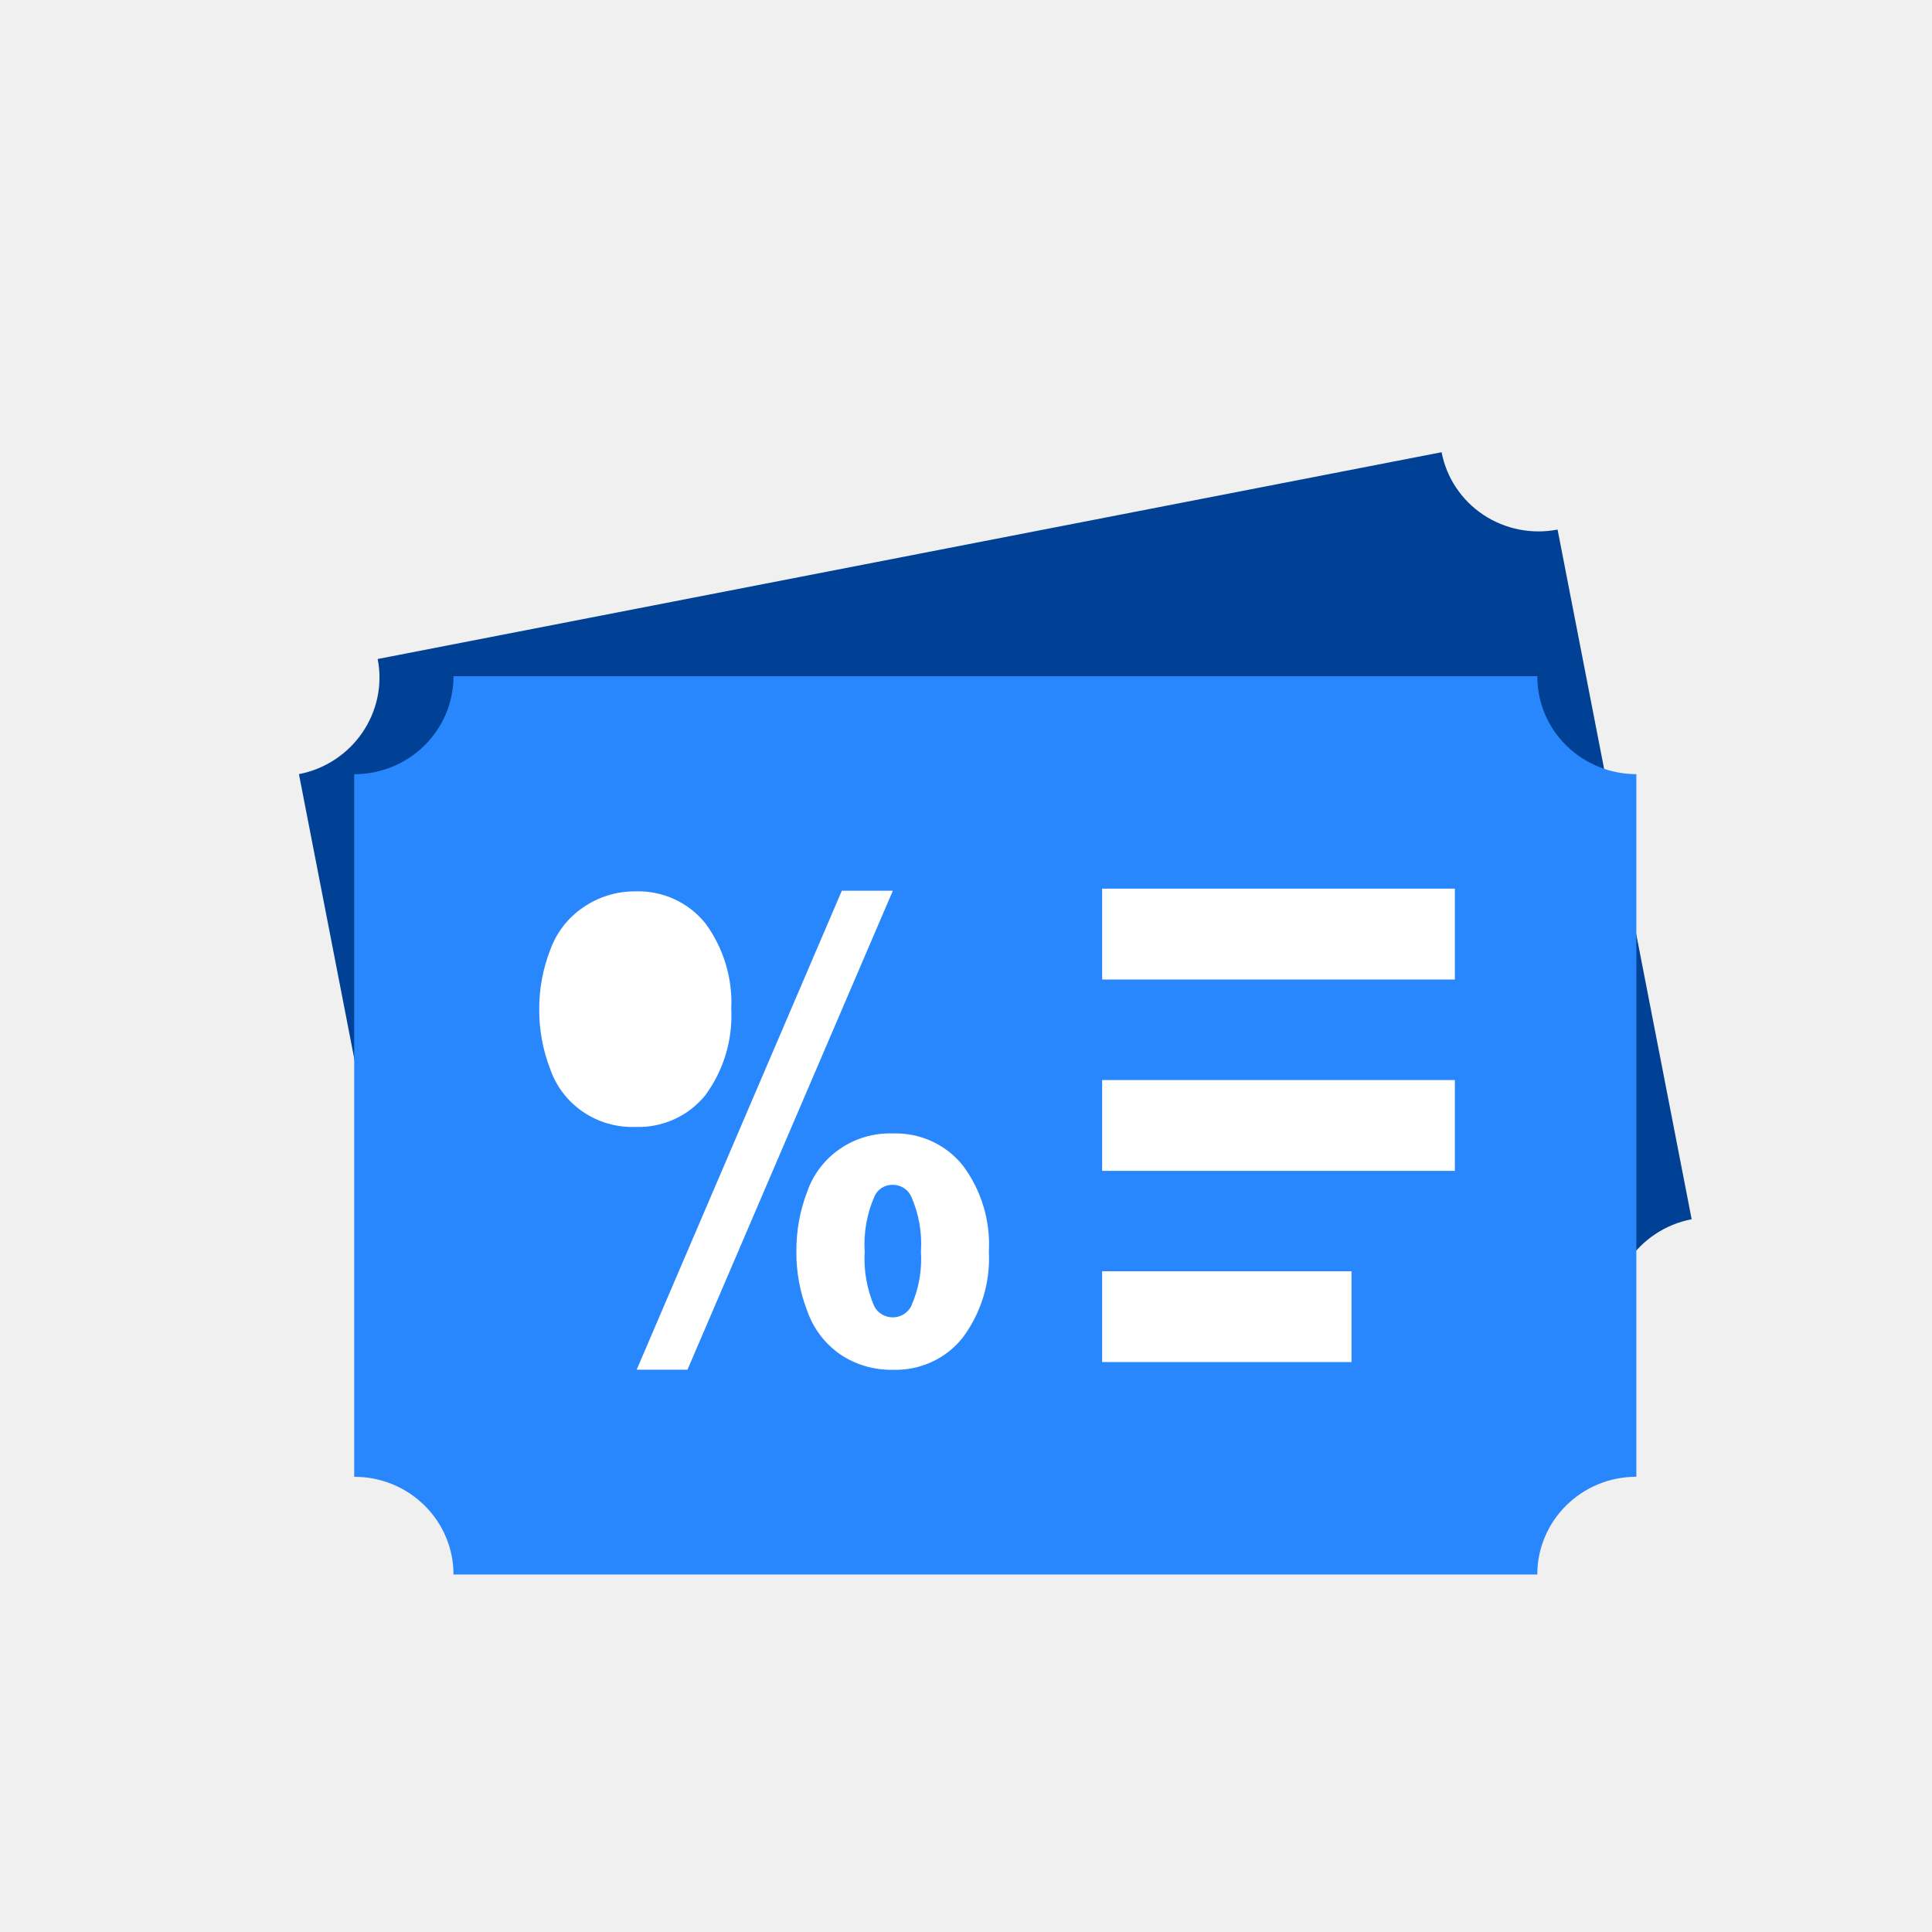
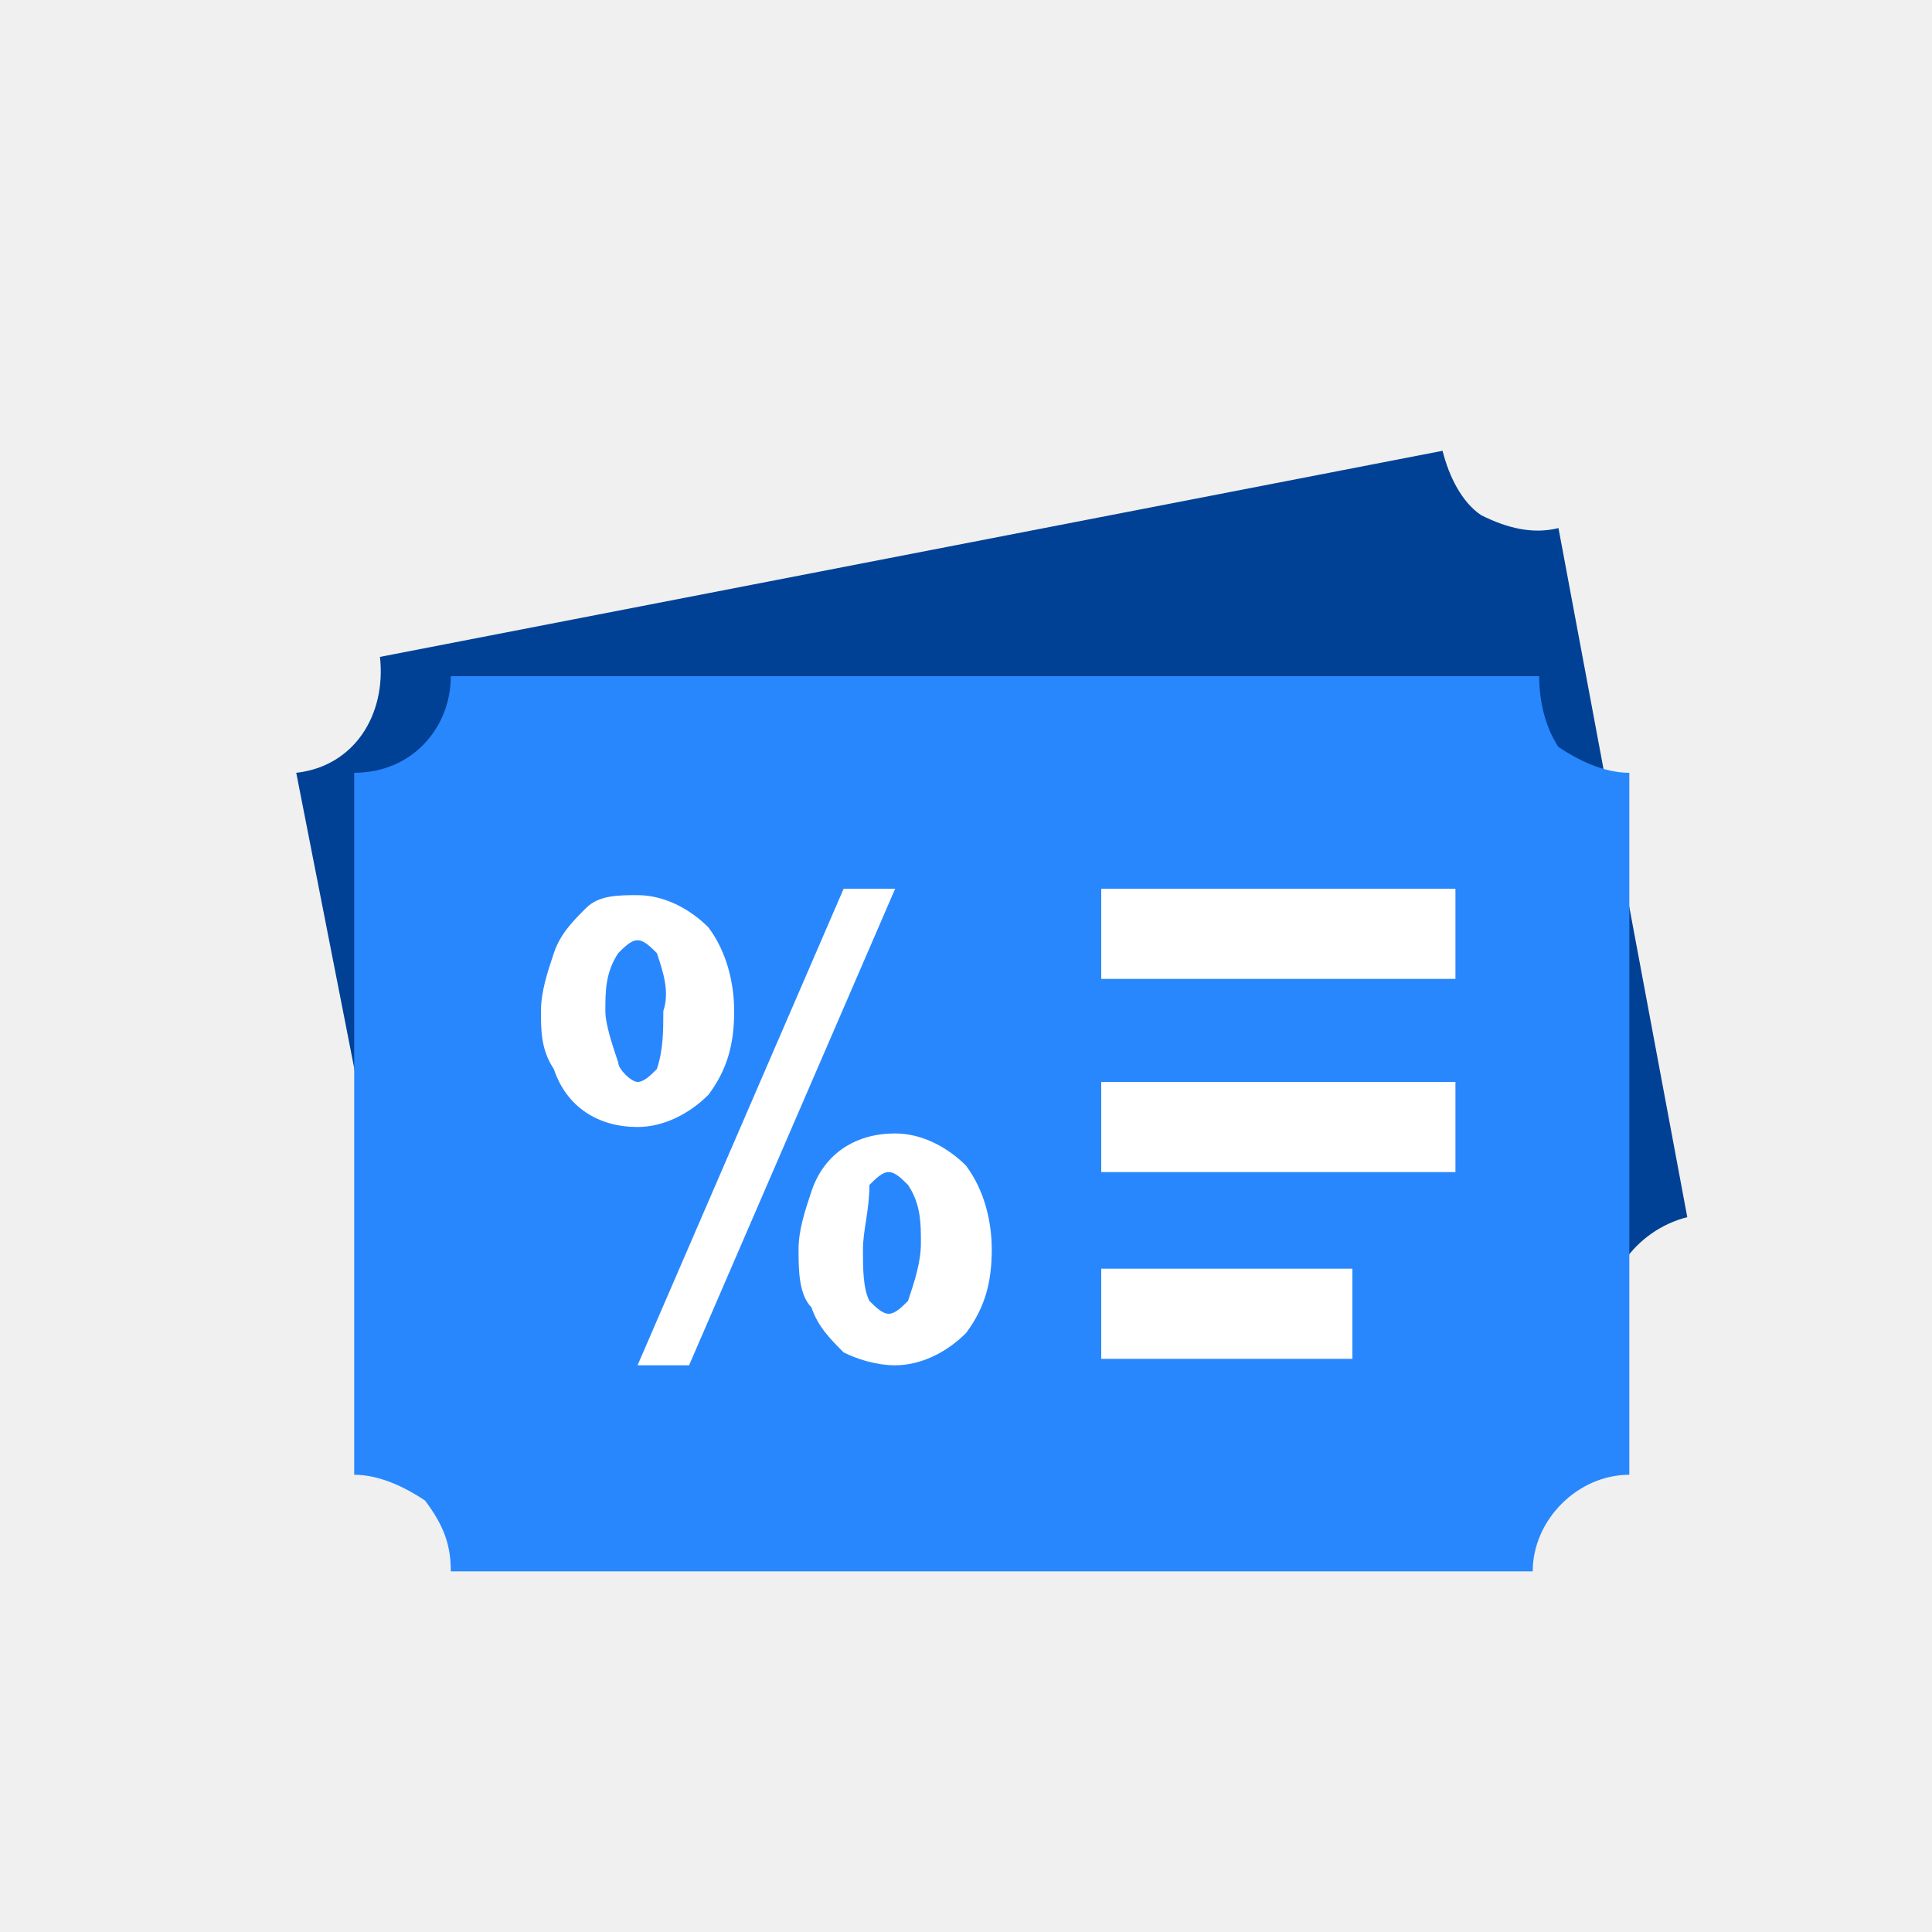
- <svg xmlns="http://www.w3.org/2000/svg" version="1.1" id="Layer_1" x="0px" y="0px" width="30px" height="30px" viewBox="7.5 7.5 30 30" enable-background="new 7.5 7.5 30 30" xml:space="preserve">
-   <path fill="#004195" d="M29.885,14.522l-16.52,3.211c0.16,0.825-0.387,1.625-1.223,1.788l2.082,10.709  c0.401-0.079,0.816,0.002,1.155,0.227c0.338,0.225,0.571,0.574,0.648,0.97l16.52-3.212c-0.16-0.822,0.387-1.621,1.221-1.783  l-2.082-10.709c-0.401,0.078-0.816-0.005-1.154-0.23C30.193,15.267,29.961,14.918,29.885,14.522z" />
-   <path fill="#2987FD" d="M31.371,18H14.542c0,0.841-0.69,1.522-1.542,1.522v10.91c0.409-0.002,0.801,0.158,1.09,0.443  c0.29,0.285,0.452,0.672,0.452,1.074h16.829c0-0.838,0.688-1.518,1.538-1.518v-10.91c-0.409,0-0.8-0.161-1.089-0.446  C31.531,18.791,31.37,18.403,31.371,18z" />
-   <rect x="24.614" y="21.299" fill="#FFFFFF" width="5.477" height="1.411" />
-   <rect x="24.614" y="24.271" fill="#FFFFFF" width="5.477" height="1.41" />
-   <rect x="24.614" y="27.24" fill="#FFFFFF" width="3.872" height="1.41" />
-   <path fill="#FFFFFF" d="M21.364,21.331h-0.792l-3.186,7.438h0.789L21.364,21.331z M15.873,23.169  c-0.001-0.314,0.057-0.625,0.171-0.919c0.096-0.268,0.275-0.5,0.513-0.661c0.237-0.163,0.519-0.25,0.807-0.248  c0.424-0.015,0.829,0.171,1.091,0.499c0.282,0.385,0.423,0.854,0.4,1.328c0.024,0.478-0.117,0.948-0.4,1.335  c-0.263,0.328-0.668,0.512-1.091,0.496c-0.592,0.02-1.128-0.344-1.32-0.897C15.929,23.805,15.871,23.488,15.873,23.169z   M17.088,24.023c-0.119-0.267-0.172-0.559-0.153-0.849c-0.021-0.295,0.032-0.59,0.153-0.86c0.054-0.106,0.165-0.173,0.285-0.173  s0.231,0.067,0.286,0.173c0.116,0.27,0.167,0.562,0.149,0.854c0.019,0.292-0.033,0.585-0.149,0.854  c-0.053,0.108-0.164,0.178-0.286,0.178S17.14,24.132,17.088,24.023z M19.866,26.932c-0.002-0.315,0.054-0.629,0.167-0.924  c0.192-0.559,0.733-0.928,1.331-0.908c0.424-0.014,0.83,0.173,1.091,0.503c0.285,0.384,0.426,0.854,0.4,1.329  c0.025,0.476-0.116,0.945-0.4,1.331c-0.26,0.333-0.666,0.521-1.091,0.507c-0.29,0.006-0.574-0.077-0.814-0.237  c-0.238-0.165-0.417-0.399-0.513-0.671C19.921,27.564,19.863,27.249,19.866,26.932z M20.927,26.937  c-0.018,0.29,0.034,0.581,0.149,0.849c0.056,0.104,0.166,0.17,0.286,0.17c0.119,0,0.229-0.065,0.285-0.17  c0.12-0.268,0.172-0.562,0.153-0.854c0.02-0.295-0.033-0.589-0.153-0.858c-0.052-0.108-0.163-0.177-0.284-0.176  c-0.122-0.003-0.233,0.066-0.283,0.176C20.961,26.345,20.908,26.641,20.927,26.937z" />
+ <svg xmlns="http://www.w3.org/2000/svg" version="1.1" id="prefix__Layer_1" x="0" y="0" viewBox="0 0 30 30" xml:space="preserve">
+   <style>.prefix__st2{fill:#fff}</style>
+   <path d="M22.4 7L5.9 10.2c.1.9-.4 1.7-1.3 1.8l2.1 10.7c.4-.1.8 0 1.2.2.3.2.6.6.6 1L25 20.7c-.2-.8.4-1.6 1.2-1.8l-2-10.7c-.4.1-.8 0-1.2-.2-.3-.2-.5-.6-.6-1z" fill="#004195" />
+   <path d="M23.9 10.5H7c0 .8-.6 1.5-1.5 1.5v10.9c.4 0 .8.2 1.1.4.3.4.4.7.4 1.1h16.8c0-.8.7-1.5 1.5-1.5V12c-.4 0-.8-.2-1.1-.4-.2-.3-.3-.7-.3-1.1z" fill="#2987FD" />
+   <path class="prefix__st2" d="M17.1 13.8h5.5v1.4h-5.5zM17.1 16.8h5.5v1.4h-5.5zM17.1 19.7H21v1.4h-3.9z" />
+   <path d="M13.9 13.8h-.8l-3.2 7.4h.8l3.2-7.4zm-5.5 1.9c0-.3.1-.6.2-.9.1-.3.3-.5.5-.7.2-.2.5-.2.8-.2.4 0 .8.2 1.1.5.3.4.4.9.4 1.3 0 .5-.1.9-.4 1.3-.3.3-.7.5-1.1.5-.6 0-1.1-.3-1.3-.9-.2-.3-.2-.6-.2-.9zm1.2.8c-.1-.3-.2-.6-.2-.8 0-.3 0-.6.2-.9.1-.1.2-.2.3-.2s.2.1.3.2c.1.3.2.6.1.9 0 .3 0 .6-.1.9-.1.1-.2.2-.3.2s-.3-.2-.3-.3zm2.8 2.9c0-.3.1-.6.2-.9.2-.6.7-.9 1.3-.9.4 0 .8.2 1.1.5.3.4.4.9.4 1.3 0 .5-.1.9-.4 1.3-.3.3-.7.5-1.1.5-.3 0-.6-.1-.8-.2-.2-.2-.4-.4-.5-.7-.2-.2-.2-.6-.2-.9zm1 0c0 .3 0 .6.1.8.1.1.2.2.3.2s.2-.1.3-.2c.1-.3.2-.6.2-.9 0-.3 0-.6-.2-.9-.1-.1-.2-.2-.3-.2-.1 0-.2.1-.3.2 0 .4-.1.7-.1 1z" fill-rule="evenodd" clip-rule="evenodd" fill="#fff" />
</svg>
